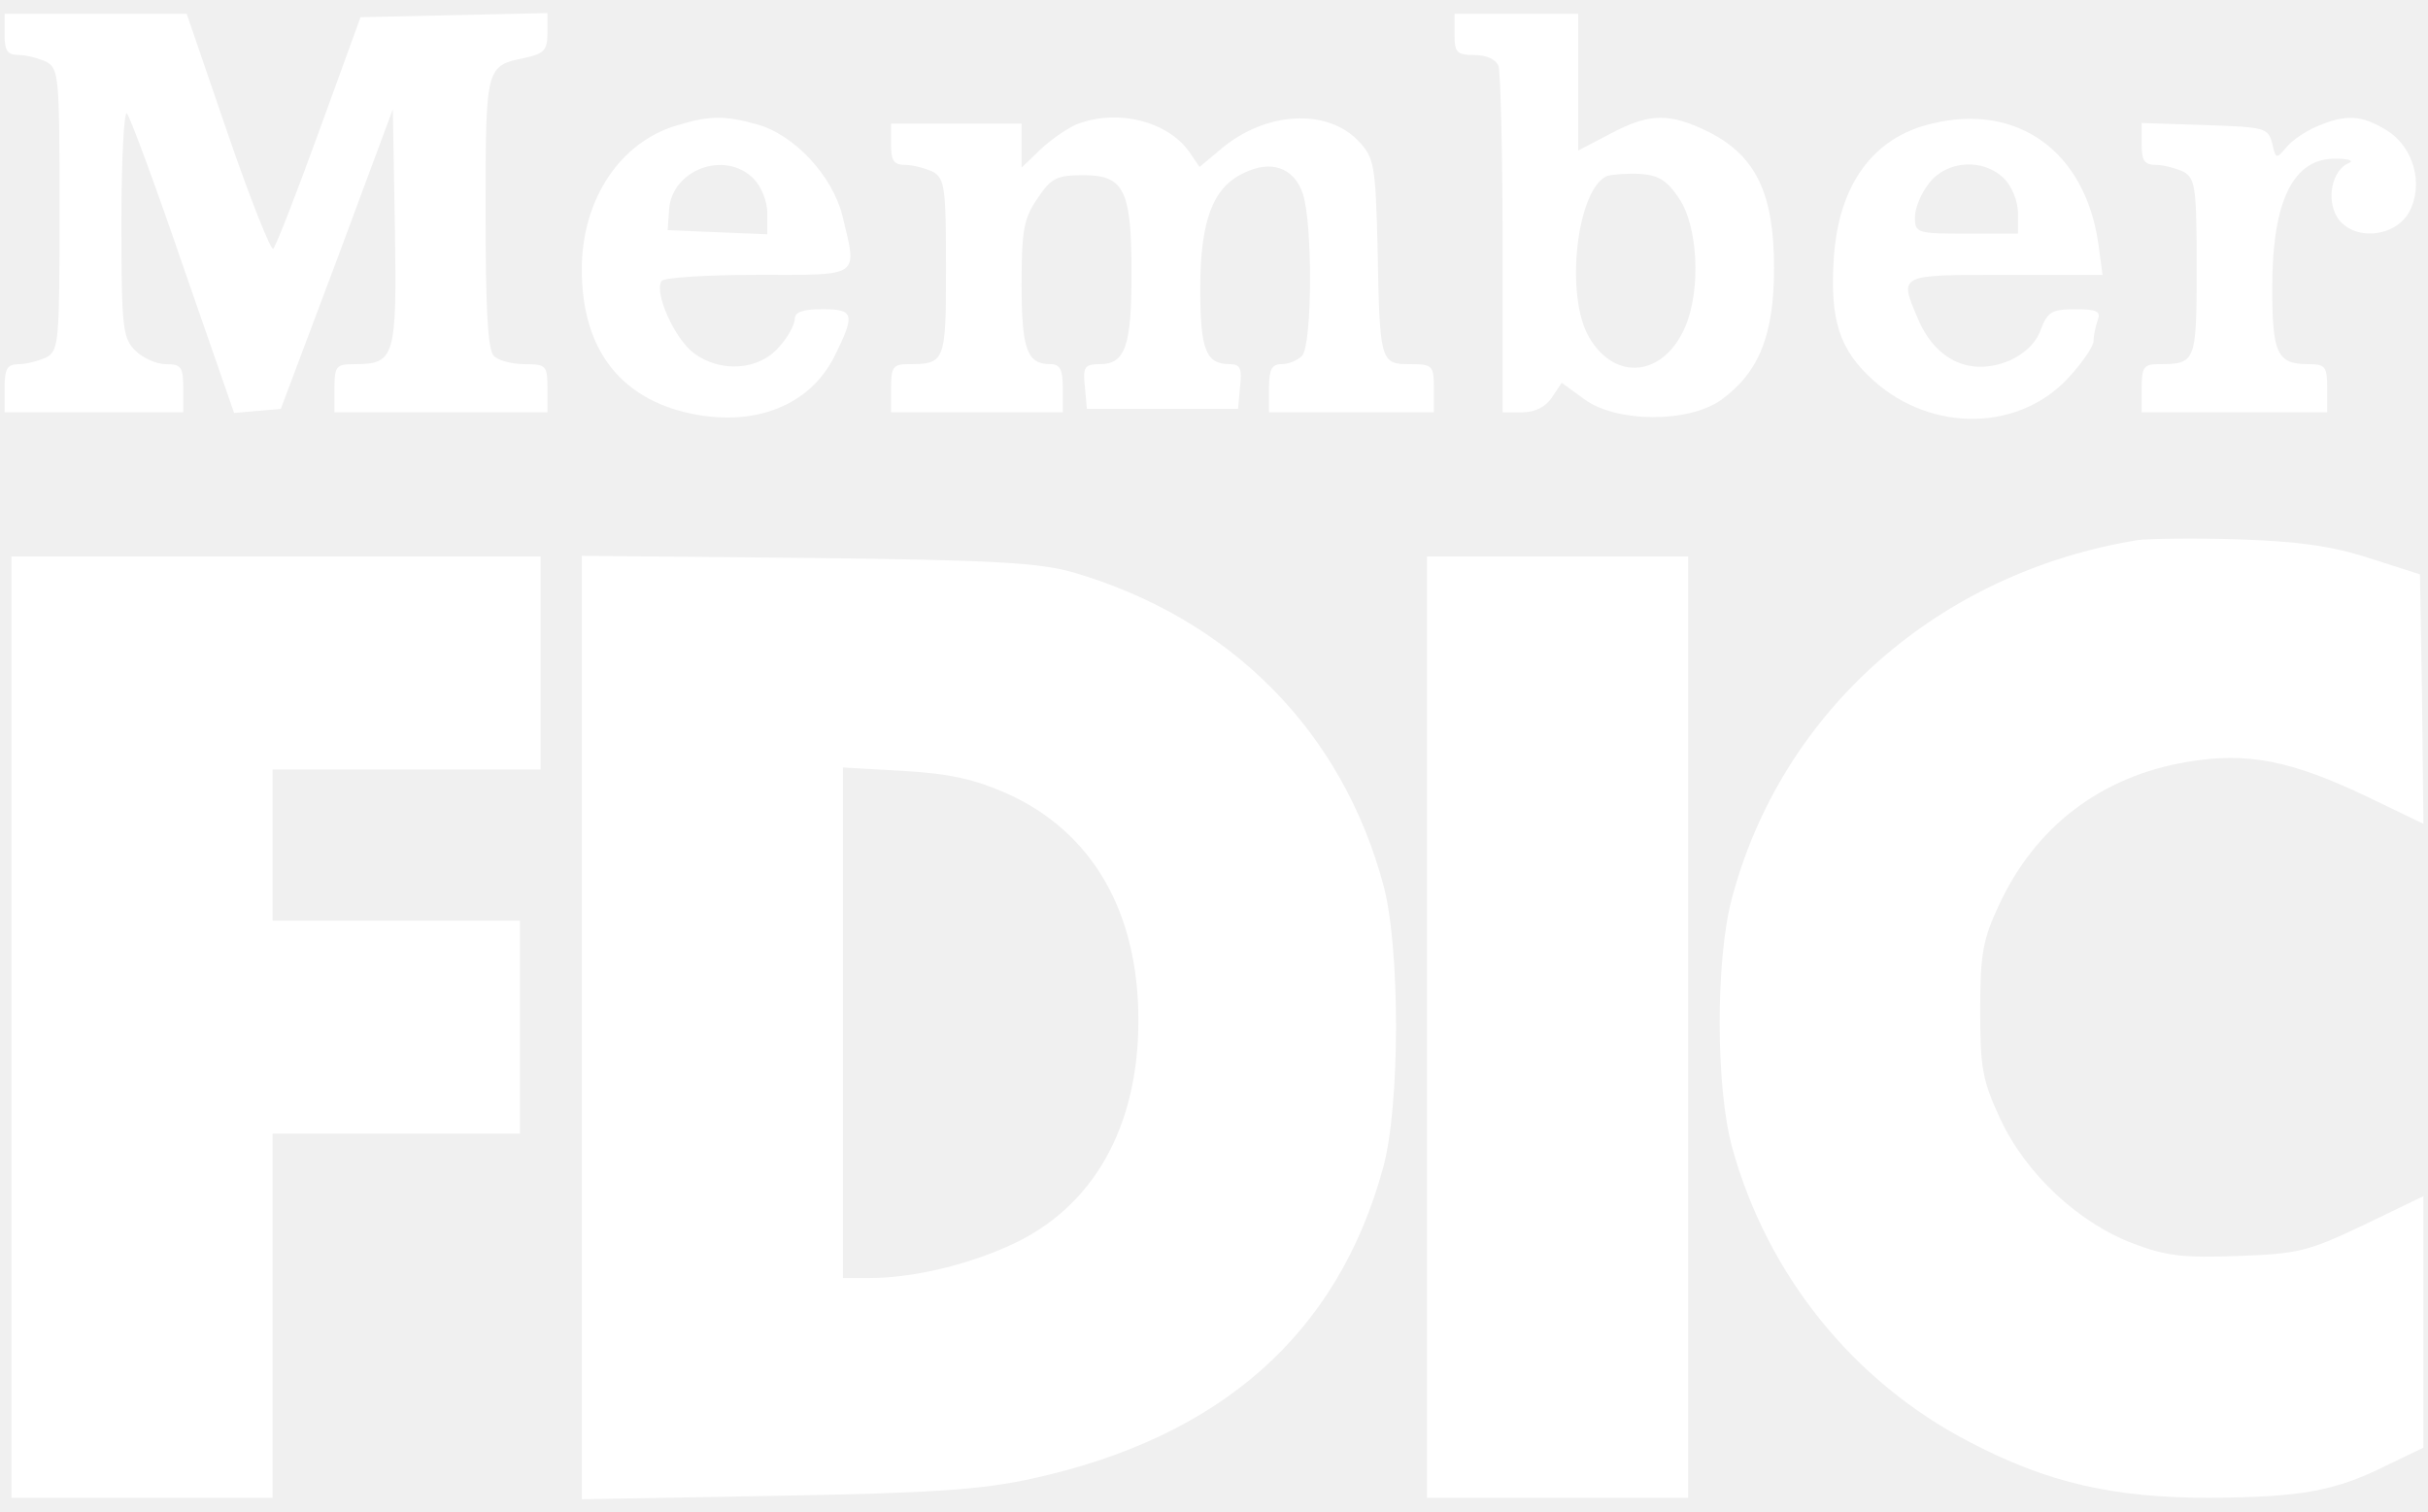
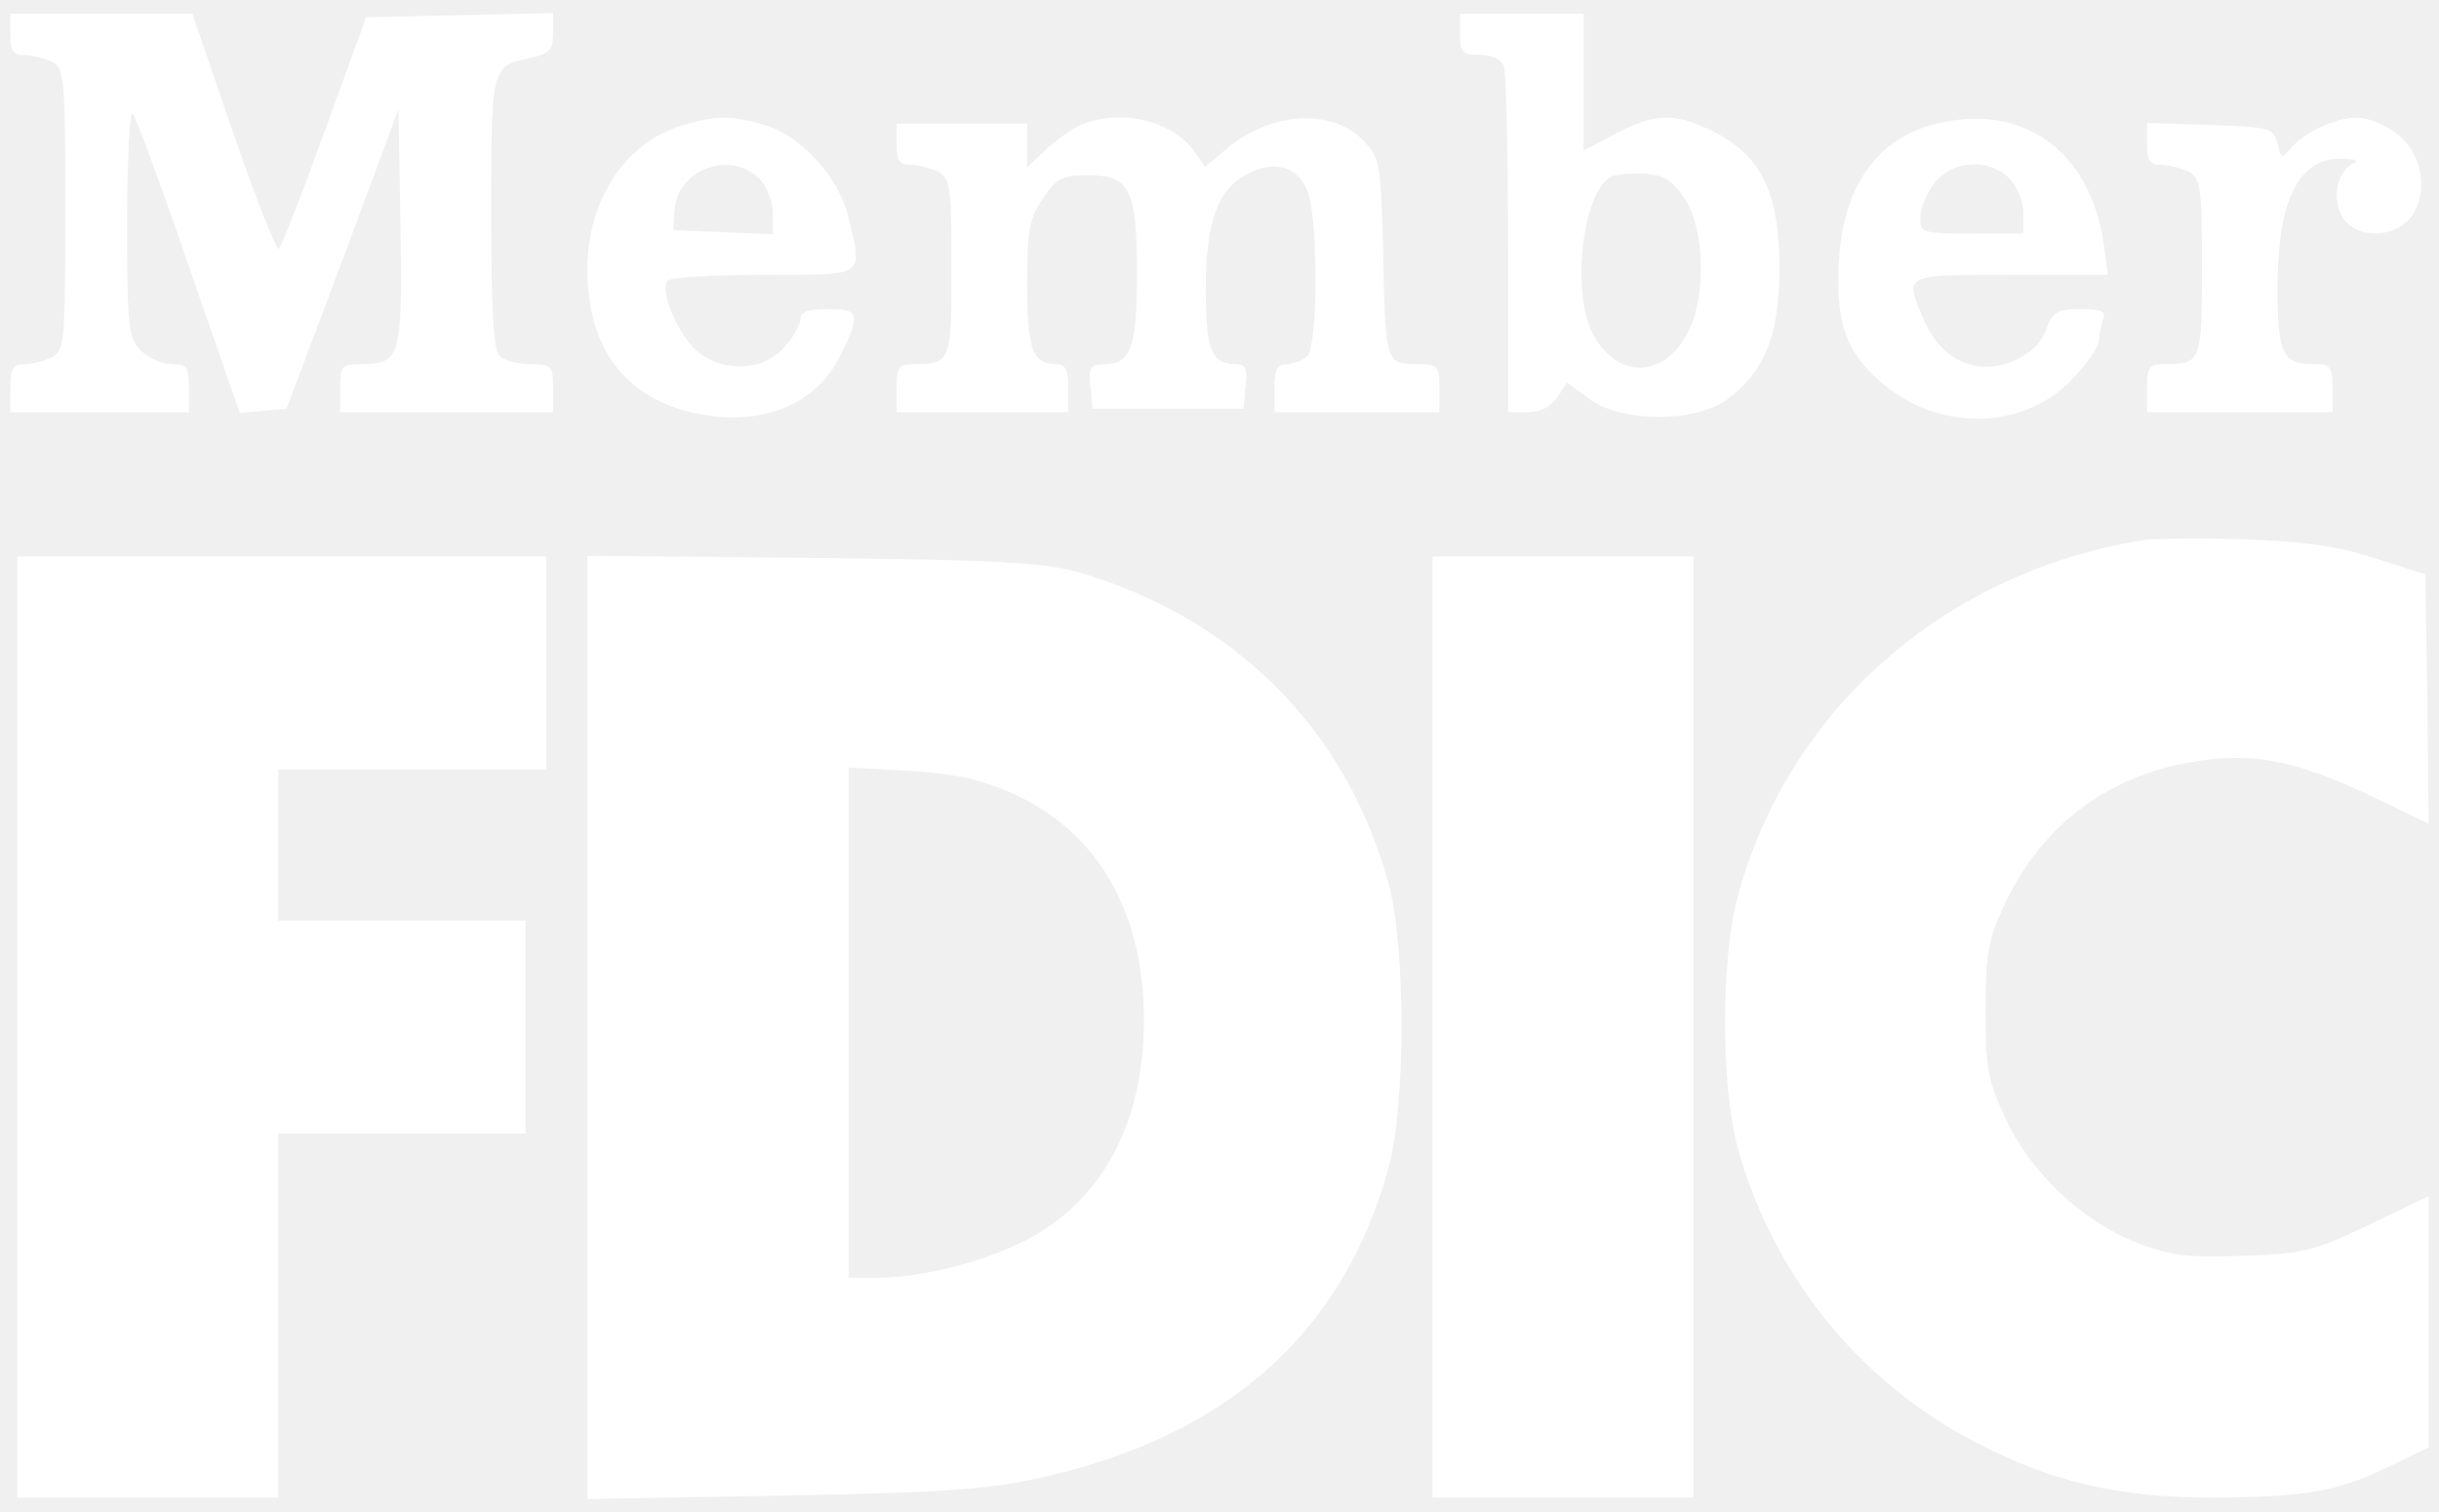
- <svg xmlns="http://www.w3.org/2000/svg" width="106" height="66" fill="none">
-   <path d="M.83 2.401c.33 0 .87.15 1.2.3.54.3.57.69.57 6.45s-.03 6.15-.57 6.45c-.33.15-.87.3-1.2.3-.51 0-.63.18-.63 1.05v1.05H8v-1.05c0-.93-.09-1.05-.75-1.05-.42 0-1.02-.27-1.35-.6-.54-.54-.6-.99-.6-5.61 0-2.76.12-4.89.24-4.74.15.18 1.26 3.18 2.46 6.69l2.22 6.39 1.02-.09 1.02-.09 2.46-6.54 2.43-6.54.09 5.19c.09 5.7 0 5.94-1.8 5.94-.75 0-.84.09-.84 1.05v1.05h9.3v-1.05c0-.99-.06-1.05-.99-1.05-.54 0-1.14-.15-1.35-.36-.27-.27-.36-2.07-.36-6.27 0-6.42 0-6.39 1.74-6.75.81-.18.96-.33.96-1.08v-.87l-4.08.09-4.08.09-1.8 4.95c-.99 2.73-1.89 5.04-2.01 5.16-.09.12-.99-2.13-1.98-5.01L8.15.601H.2v.9c0 .72.12.9.63.9z" fill="#fff" />
-   <path fill-rule="evenodd" clip-rule="evenodd" d="M64.37 2.402c.51 0 .93.18 1.05.48.09.27.18 3.78.18 7.8v7.32h.87c.54 0 1.02-.24 1.29-.66l.42-.63.99.72c1.38 1.02 4.53 1.05 5.97.03 1.65-1.2 2.31-2.82 2.31-5.76 0-3.24-.78-4.89-2.85-5.94-1.71-.84-2.58-.84-4.32.09l-1.38.72V.602h-5.4v.9c0 .78.09.9.87.9zm9.21 11.85c-.93 2.19-3.06 2.43-4.2.48-1.08-1.83-.54-6.48.78-7.05.21-.06.87-.12 1.44-.09.81.06 1.17.27 1.71 1.08.81 1.2.96 3.93.27 5.58zM25.4 11.76c0 3.24 1.44 5.34 4.17 6.15 3.06.87 5.76-.06 6.9-2.43.87-1.77.81-1.98-.57-1.98-.84 0-1.2.12-1.2.42 0 .24-.3.81-.69 1.23-.87 1.02-2.55 1.14-3.72.27-.84-.63-1.74-2.64-1.41-3.15.09-.15 1.98-.27 4.2-.27 4.56 0 4.35.15 3.69-2.61-.45-1.74-2.1-3.51-3.72-3.96-1.41-.39-2.04-.39-3.45.03-2.52.72-4.2 3.24-4.2 6.3zm8.1-2.46v.93l-2.16-.09-2.19-.09.06-.9c.12-1.74 2.43-2.61 3.69-1.35.33.33.6.99.6 1.5z" fill="#fff" />
-   <path d="M45.44 6.51l-.84.81V5.4h-5.7v.9c0 .72.12.9.63.9.33 0 .87.15 1.2.3.51.3.57.66.57 4.17 0 4.17-.03 4.23-1.68 4.23-.63 0-.72.15-.72 1.05V18h7.5v-1.05c0-.81-.12-1.05-.54-1.05-1.02 0-1.26-.63-1.26-3.48 0-2.34.09-2.88.69-3.75.6-.9.84-1.02 2.01-1.02 1.77 0 2.1.63 2.1 4.29 0 3.15-.27 3.96-1.38 3.96-.66 0-.75.12-.66.96l.09.99h6.6l.09-.99c.09-.78 0-.96-.45-.96-1.05 0-1.29-.63-1.29-3.3 0-2.94.54-4.41 1.89-5.04 1.2-.6 2.19-.24 2.58.87.45 1.32.42 6.66-.03 7.11-.21.21-.6.36-.9.36-.42 0-.54.24-.54 1.05V18h7.2v-1.05c0-.99-.06-1.05-1.05-1.05-1.29 0-1.32-.09-1.41-5.16-.09-3.54-.15-3.84-.81-4.56-1.38-1.47-4.08-1.32-6.03.33l-.93.78-.45-.66c-.96-1.35-3.15-1.89-4.92-1.2-.42.18-1.11.66-1.56 1.08z" fill="#fff" />
-   <path fill-rule="evenodd" clip-rule="evenodd" d="M80.06 11.252c-.18 2.73.24 4.02 1.74 5.37 2.55 2.28 6.39 2.22 8.55-.18.57-.63 1.05-1.32 1.05-1.56s.09-.63.18-.9c.15-.39-.03-.48-.99-.48-1.02 0-1.2.12-1.5.9-.21.6-.72 1.05-1.38 1.35-1.68.69-3.21 0-3.99-1.86-.81-1.92-.87-1.89 3.81-1.89h4.26l-.18-1.35c-.57-4.02-3.51-6.18-7.29-5.25-2.55.6-4.05 2.67-4.26 5.85zm8.04-1.95v.9h-2.25c-2.16 0-2.25-.03-2.25-.72 0-.39.27-1.05.63-1.5.78-.99 2.37-1.08 3.27-.18.33.33.6.99.6 1.5z" fill="#fff" />
-   <path d="M99.8 6.45c-.42.51-.45.48-.6-.18-.18-.69-.3-.72-2.94-.81l-2.76-.09v.93c0 .72.12.9.63.9.33 0 .87.15 1.2.3.51.3.57.66.57 4.17 0 4.17-.03 4.23-1.68 4.23-.63 0-.72.15-.72 1.05V18h8.1v-1.05c0-.96-.09-1.05-.84-1.05-1.35 0-1.56-.48-1.56-3.33 0-3.84.93-5.7 2.82-5.64.51 0 .75.09.54.18-.75.3-1.02 1.59-.51 2.4.69 1.02 2.49.87 3.12-.24.66-1.2.21-2.85-.96-3.57-1.11-.69-1.8-.72-3.06-.18-.51.21-1.11.63-1.35.93zM75.59 39.298c-.69 2.67-.69 8.16.03 10.8 1.53 5.55 5.28 10.23 10.38 12.87 3.39 1.77 6.24 2.43 10.47 2.43 3.93-.03 5.43-.27 7.71-1.41l1.62-.78v-10.98l-2.61 1.26c-2.4 1.14-2.85 1.26-5.49 1.35-2.37.09-3.15 0-4.56-.54-2.4-.9-4.71-3.06-5.82-5.46-.78-1.68-.87-2.22-.87-4.74 0-2.43.12-3.09.81-4.56 1.59-3.45 4.47-5.64 8.22-6.27 2.64-.45 4.56-.06 7.89 1.53l2.43 1.17-.06-5.43-.09-5.46-2.25-.72c-1.68-.54-3.12-.72-5.7-.81-1.89-.06-3.84-.03-4.35.03-8.73 1.41-15.6 7.47-17.76 15.72zM.5 65.398h11.4v-15.9h10.8v-9.3H11.9v-6.6h11.7v-9.3H.5v41.1z" fill="#fff" />
-   <path fill-rule="evenodd" clip-rule="evenodd" d="M25.4 65.46l8.49-.15c6.9-.12 8.97-.27 11.16-.75C53.3 62.76 58.4 58.23 60.38 51c.75-2.7.75-9.57.03-12.3-1.8-6.78-6.69-11.7-13.56-13.71-1.5-.42-3.42-.54-11.61-.63l-9.84-.09v41.19zm24.3-20.91c0 4.71-2.01 8.22-5.64 9.84-1.92.87-4.26 1.41-6.09 1.41H36.8V33.51l2.64.15c2.04.12 3.09.36 4.53.99 3.72 1.68 5.73 5.16 5.73 9.9z" fill="#fff" />
-   <path d="M62.3 65.398h11.4v-41.1H62.3v41.1z" fill="#fff" />
+ <svg xmlns="http://www.w3.org/2000/svg" width="142" height="88" fill="none">
+   <path d="M1.44 3.203c.44 0 1.16.2 1.6.4.72.4.76.92.76 8.6s-.04 8.2-.76 8.6c-.44.2-1.16.4-1.6.4-.68 0-.84.24-.84 1.4v1.4H11v-1.4c0-1.24-.12-1.4-1-1.4-.56 0-1.36-.36-1.8-.8-.72-.72-.8-1.32-.8-7.48 0-3.68.16-6.52.32-6.32.2.24 1.68 4.24 3.28 8.92l2.96 8.52 1.36-.12 1.36-.12 3.28-8.72 3.24-8.72.12 6.92c.12 7.6 0 7.92-2.4 7.92-1 0-1.12.12-1.12 1.4v1.4h12.4v-1.4c0-1.32-.08-1.4-1.32-1.4-.72 0-1.52-.2-1.8-.48-.36-.36-.48-2.76-.48-8.36 0-8.56 0-8.52 2.32-9 1.08-.24 1.28-.44 1.28-1.44V.763l-5.44.12-5.44.12-2.4 6.6c-1.32 3.64-2.52 6.72-2.68 6.88-.12.16-1.32-2.84-2.64-6.68l-2.4-7H.6v1.2c0 .96.16 1.2.84 1.2z" fill="#fff" />
+   <path fill-rule="evenodd" clip-rule="evenodd" d="M86.16 3.2c.68 0 1.24.24 1.4.64.12.36.24 5.04.24 10.4V24h1.16c.72 0 1.36-.32 1.72-.88l.56-.84 1.32.96c1.84 1.36 6.04 1.4 7.96.04 2.2-1.6 3.08-3.76 3.08-7.68 0-4.32-1.04-6.52-3.8-7.92-2.28-1.12-3.44-1.12-5.76.12l-1.84.96V.8H85V2c0 1.04.12 1.2 1.16 1.2zM98.44 19c-1.24 2.92-4.08 3.24-5.6.64-1.44-2.44-.72-8.64 1.04-9.4.28-.08 1.16-.16 1.92-.12 1.08.08 1.56.36 2.28 1.44 1.08 1.6 1.28 5.24.36 7.44zM34.2 15.68c0 4.32 1.92 7.12 5.56 8.2 4.08 1.16 7.68-.08 9.2-3.24 1.16-2.36 1.08-2.64-.76-2.64-1.12 0-1.6.16-1.6.56 0 .32-.4 1.08-.92 1.64-1.16 1.36-3.4 1.52-4.96.36-1.12-.84-2.32-3.52-1.88-4.2.12-.2 2.64-.36 5.6-.36 6.08 0 5.8.2 4.92-3.48-.6-2.32-2.8-4.68-4.96-5.28-1.88-.52-2.72-.52-4.6.04-3.36.96-5.6 4.32-5.6 8.4zM45 12.4v1.24l-2.88-.12-2.92-.12.08-1.2c.16-2.32 3.24-3.48 4.92-1.8.44.44.8 1.32.8 2z" fill="#fff" />
+   <path d="M60.92 8.68L59.8 9.76V7.2h-7.6v1.2c0 .96.16 1.2.84 1.2.44 0 1.16.2 1.6.4.68.4.76.88.76 5.56 0 5.56-.04 5.64-2.24 5.64-.84 0-.96.2-.96 1.4V24h10v-1.4c0-1.08-.16-1.4-.72-1.4-1.36 0-1.68-.84-1.68-4.64 0-3.12.12-3.84.92-5 .8-1.2 1.12-1.36 2.68-1.36 2.36 0 2.8.84 2.8 5.72 0 4.2-.36 5.28-1.84 5.28-.88 0-1 .16-.88 1.28l.12 1.32h8.8l.12-1.32c.12-1.04 0-1.28-.6-1.28-1.4 0-1.72-.84-1.72-4.4 0-3.92.72-5.88 2.52-6.72 1.6-.8 2.92-.32 3.44 1.16.6 1.76.56 8.88-.04 9.48-.28.28-.8.48-1.2.48-.56 0-.72.32-.72 1.4V24h9.6v-1.4c0-1.32-.08-1.4-1.4-1.4-1.72 0-1.76-.12-1.88-6.88-.12-4.72-.2-5.12-1.08-6.08-1.84-1.96-5.44-1.76-8.04.44l-1.24 1.04-.6-.88c-1.28-1.8-4.2-2.52-6.56-1.6-.56.24-1.48.88-2.08 1.44z" fill="#fff" />
+   <path fill-rule="evenodd" clip-rule="evenodd" d="M107.08 15c-.24 3.64.32 5.36 2.32 7.16 3.4 3.04 8.52 2.96 11.4-.24.76-.84 1.4-1.76 1.4-2.08 0-.32.12-.84.24-1.2.2-.52-.04-.64-1.32-.64-1.36 0-1.6.16-2 1.2-.28.8-.96 1.4-1.84 1.8-2.24.92-4.28 0-5.32-2.48-1.08-2.56-1.16-2.52 5.08-2.52h5.68l-.24-1.8c-.76-5.36-4.68-8.24-9.72-7-3.4.8-5.4 3.56-5.68 7.8zm10.72-2.6v1.2h-3c-2.88 0-3-.04-3-.96 0-.52.36-1.4.84-2 1.04-1.32 3.16-1.44 4.36-.24.44.44.8 1.32.8 2z" fill="#fff" />
+   <path d="M133.4 8.6c-.56.68-.6.64-.8-.24-.24-.92-.4-.96-3.92-1.08L125 7.16V8.4c0 .96.16 1.2.84 1.2.44 0 1.16.2 1.6.4.68.4.76.88.76 5.56 0 5.56-.04 5.64-2.24 5.64-.84 0-.96.2-.96 1.4V24h10.8v-1.4c0-1.28-.12-1.4-1.12-1.4-1.8 0-2.08-.64-2.08-4.44 0-5.12 1.24-7.6 3.76-7.52.68 0 1 .12.72.24-1 .4-1.36 2.12-.68 3.2.92 1.36 3.32 1.16 4.16-.32.88-1.6.28-3.8-1.28-4.76-1.48-.92-2.4-.96-4.08-.24-.68.28-1.48.84-1.8 1.24zM101.12 52.403c-.92 3.56-.92 10.88.04 14.4 2.04 7.4 7.04 13.64 13.84 17.16 4.52 2.36 8.32 3.24 13.96 3.24 5.24-.04 7.24-.36 10.28-1.88l2.16-1.04v-14.64l-3.48 1.68c-3.2 1.52-3.8 1.68-7.32 1.8-3.16.12-4.2 0-6.08-.72-3.2-1.2-6.28-4.08-7.76-7.28-1.04-2.24-1.16-2.96-1.16-6.32 0-3.24.16-4.12 1.08-6.08 2.12-4.6 5.96-7.52 10.96-8.36 3.52-.6 6.08-.08 10.52 2.04l3.24 1.56-.08-7.24-.12-7.28-3-.96c-2.24-.72-4.16-.96-7.6-1.08-2.52-.08-5.12-.04-5.8.04-11.64 1.88-20.8 9.96-23.68 20.96zM1 87.203h15.2v-21.2h14.4v-12.4H16.2v-8.8h15.6v-12.4H1v54.8z" fill="#fff" />
+   <path fill-rule="evenodd" clip-rule="evenodd" d="M34.2 87.283l11.32-.2c9.2-.16 11.96-.36 14.88-1 11-2.4 17.8-8.44 20.44-18.08 1-3.6 1-12.76.04-16.4-2.4-9.04-8.92-15.6-18.08-18.28-2-.56-4.56-.72-15.48-.84l-13.12-.12v54.92zm32.4-27.88c0 6.28-2.68 10.96-7.52 13.12-2.56 1.16-5.68 1.88-8.12 1.88H49.4v-29.72l3.52.2c2.72.16 4.12.48 6.04 1.32 4.96 2.24 7.64 6.88 7.64 13.2z" fill="#fff" />
+   <path d="M83.4 87.203h15.2v-54.8H83.4v54.8z" fill="#fff" />
</svg>
